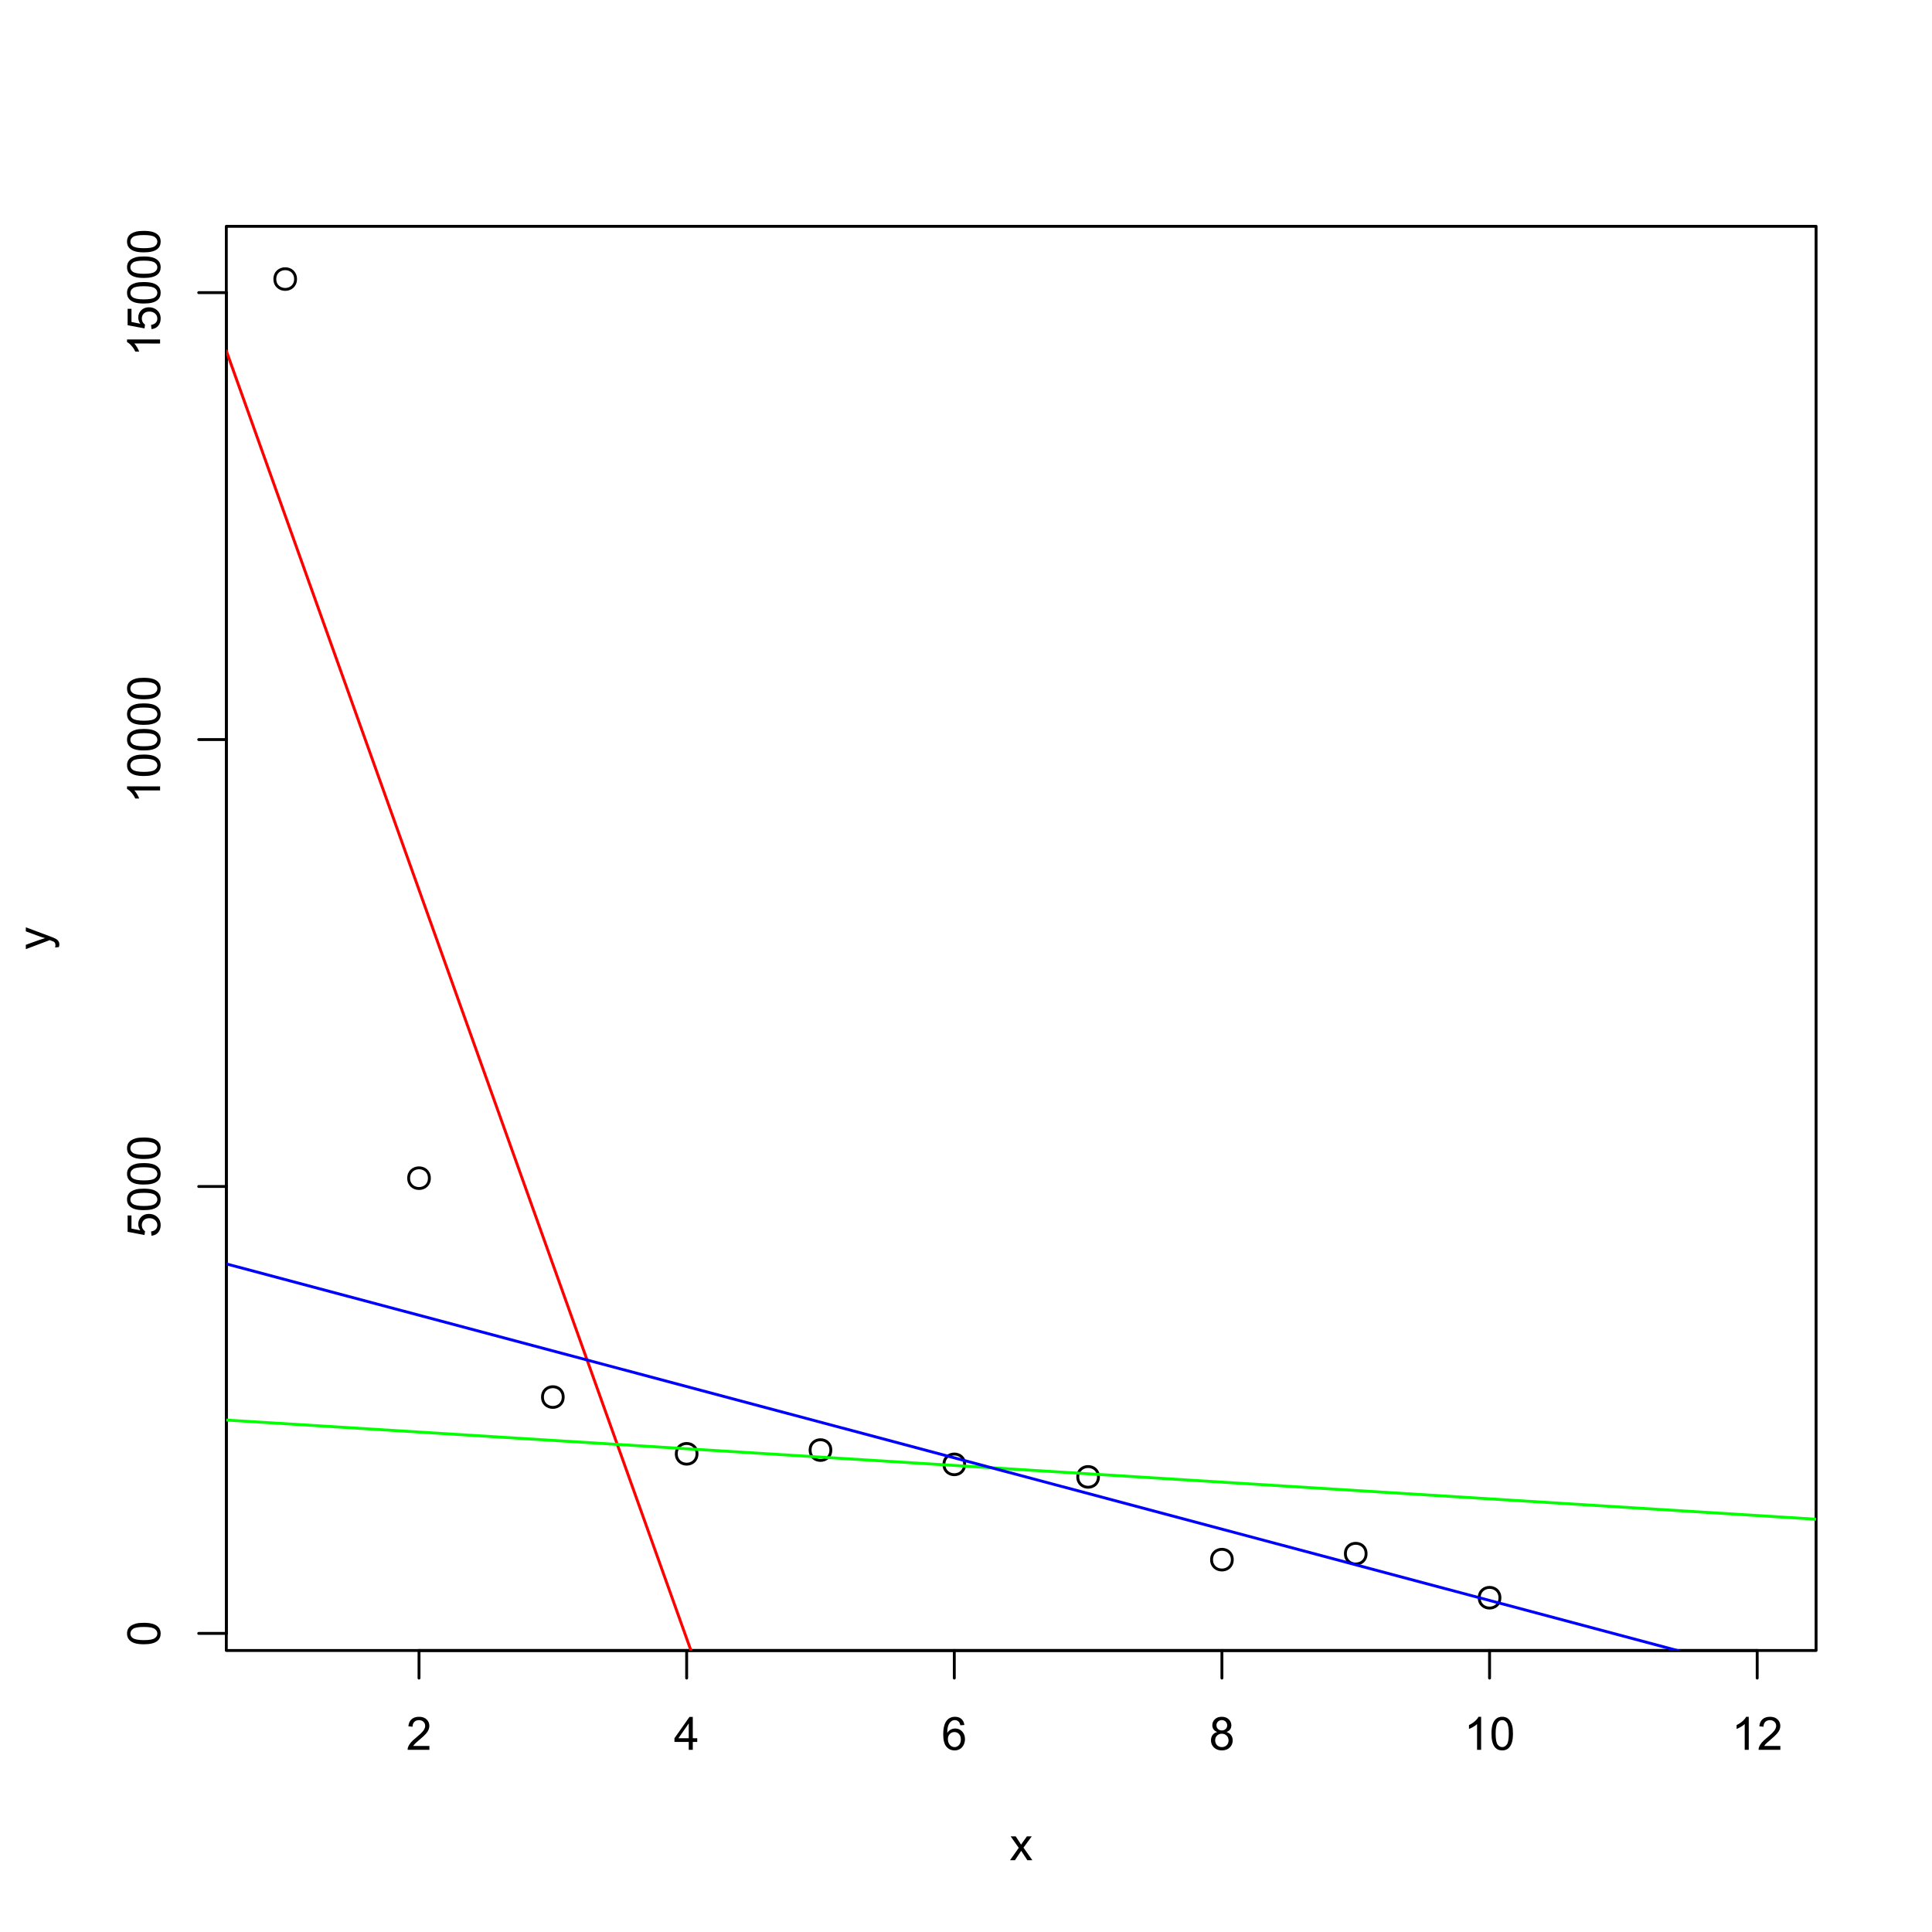
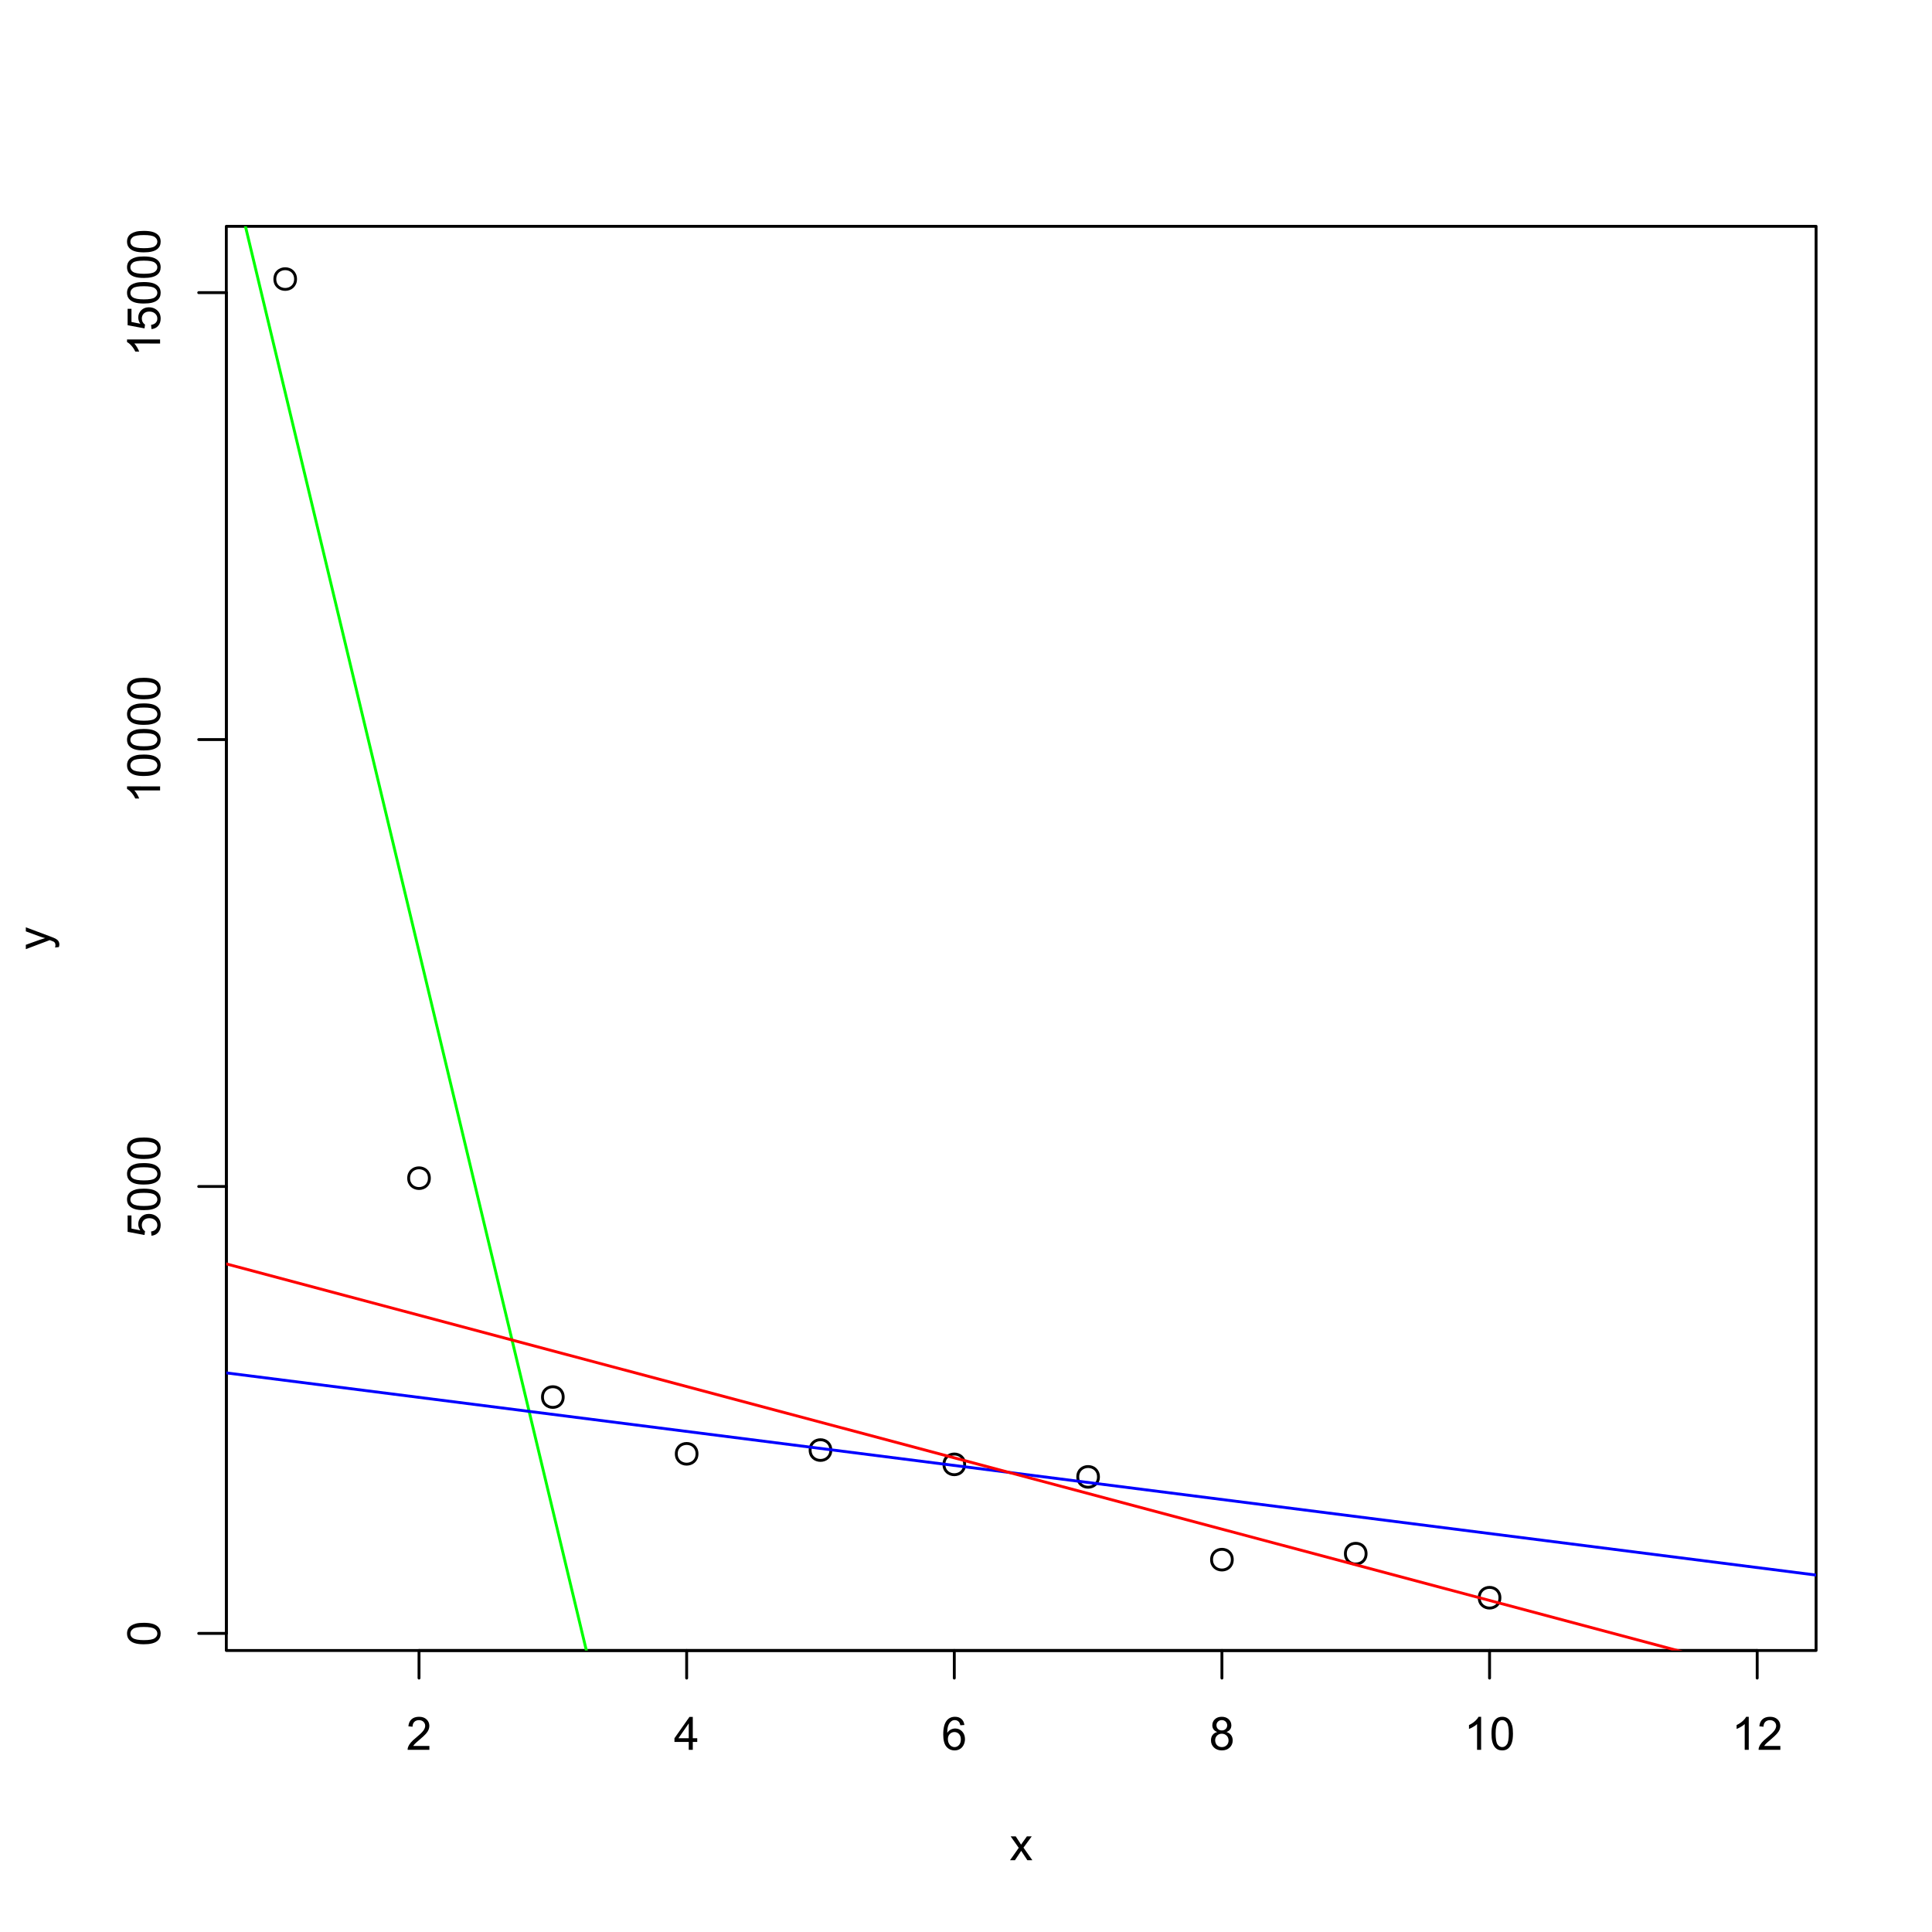
<svg xmlns="http://www.w3.org/2000/svg" xmlns:xlink="http://www.w3.org/1999/xlink" width="504pt" height="504pt" viewBox="0 0 504 504" version="1.1">
  <defs>
    <g>
      <symbol overflow="visible" id="glyph0-0">
        <path style="stroke:none;" d="M 1.5 0 L 1.5 -7.5 L 7.5 -7.5 L 7.5 0 Z M 1.688 -0.188 L 7.312 -0.188 L 7.312 -7.312 L 1.688 -7.312 Z M 1.688 -0.188 " />
      </symbol>
      <symbol overflow="visible" id="glyph0-1">
        <path style="stroke:none;" d="M 6.039 -1.016 L 6.039 0 L 0.363 0 C 0.355 -0.254 0.395 -0.496 0.484 -0.734 C 0.629 -1.117 0.859 -1.5 1.18 -1.875 C 1.492 -2.25 1.953 -2.684 2.562 -3.176 C 3.492 -3.941 4.125 -4.547 4.453 -4.992 C 4.781 -5.438 4.945 -5.859 4.945 -6.266 C 4.945 -6.68 4.793 -7.031 4.496 -7.32 C 4.191 -7.602 3.805 -7.746 3.328 -7.75 C 2.82 -7.746 2.414 -7.594 2.109 -7.293 C 1.805 -6.984 1.648 -6.562 1.648 -6.031 L 0.562 -6.141 C 0.633 -6.945 0.91 -7.559 1.398 -7.988 C 1.879 -8.41 2.531 -8.625 3.352 -8.625 C 4.172 -8.625 4.824 -8.395 5.309 -7.938 C 5.789 -7.48 6.027 -6.914 6.031 -6.242 C 6.027 -5.895 5.957 -5.559 5.82 -5.227 C 5.676 -4.891 5.441 -4.539 5.117 -4.176 C 4.789 -3.805 4.25 -3.301 3.492 -2.664 C 2.859 -2.129 2.453 -1.77 2.273 -1.582 C 2.094 -1.395 1.945 -1.203 1.828 -1.016 Z M 6.039 -1.016 " />
      </symbol>
      <symbol overflow="visible" id="glyph0-2">
        <path style="stroke:none;" d="M 3.879 0 L 3.879 -2.055 L 0.152 -2.055 L 0.152 -3.023 L 4.07 -8.59 L 4.934 -8.59 L 4.934 -3.023 L 6.094 -3.023 L 6.094 -2.055 L 4.934 -2.055 L 4.934 0 Z M 3.879 -3.023 L 3.879 -6.898 L 1.188 -3.023 Z M 3.879 -3.023 " />
      </symbol>
      <symbol overflow="visible" id="glyph0-3">
        <path style="stroke:none;" d="M 5.969 -6.484 L 4.922 -6.406 C 4.828 -6.812 4.695 -7.113 4.523 -7.305 C 4.234 -7.605 3.883 -7.758 3.469 -7.758 C 3.133 -7.758 2.836 -7.664 2.586 -7.477 C 2.25 -7.234 1.988 -6.879 1.797 -6.414 C 1.605 -5.949 1.508 -5.289 1.5 -4.43 C 1.754 -4.812 2.062 -5.098 2.434 -5.289 C 2.797 -5.473 3.184 -5.566 3.586 -5.57 C 4.289 -5.566 4.887 -5.309 5.383 -4.793 C 5.875 -4.277 6.121 -3.609 6.125 -2.789 C 6.121 -2.25 6.004 -1.746 5.773 -1.285 C 5.539 -0.82 5.223 -0.469 4.816 -0.223 C 4.41 0.023 3.949 0.145 3.434 0.148 C 2.555 0.145 1.836 -0.176 1.285 -0.82 C 0.727 -1.469 0.449 -2.535 0.453 -4.02 C 0.449 -5.676 0.758 -6.883 1.371 -7.641 C 1.902 -8.297 2.621 -8.625 3.531 -8.625 C 4.207 -8.625 4.762 -8.434 5.195 -8.055 C 5.625 -7.676 5.883 -7.152 5.969 -6.484 Z M 1.664 -2.781 C 1.664 -2.418 1.738 -2.07 1.895 -1.738 C 2.043 -1.406 2.262 -1.152 2.543 -0.98 C 2.82 -0.801 3.109 -0.715 3.414 -0.719 C 3.859 -0.715 4.242 -0.895 4.566 -1.258 C 4.883 -1.613 5.043 -2.102 5.047 -2.727 C 5.043 -3.316 4.887 -3.785 4.57 -4.129 C 4.25 -4.469 3.852 -4.641 3.375 -4.641 C 2.898 -4.641 2.492 -4.469 2.16 -4.129 C 1.828 -3.785 1.664 -3.336 1.664 -2.781 Z M 1.664 -2.781 " />
      </symbol>
      <symbol overflow="visible" id="glyph0-4">
        <path style="stroke:none;" d="M 2.121 -4.656 C 1.684 -4.816 1.359 -5.047 1.148 -5.344 C 0.938 -5.641 0.832 -5.996 0.832 -6.41 C 0.832 -7.035 1.055 -7.559 1.504 -7.984 C 1.953 -8.41 2.551 -8.625 3.297 -8.625 C 4.043 -8.625 4.648 -8.406 5.109 -7.973 C 5.566 -7.535 5.793 -7.004 5.797 -6.383 C 5.793 -5.977 5.688 -5.629 5.48 -5.34 C 5.27 -5.043 4.953 -4.816 4.531 -4.656 C 5.055 -4.48 5.457 -4.203 5.734 -3.824 C 6.008 -3.438 6.145 -2.98 6.148 -2.453 C 6.145 -1.715 5.887 -1.098 5.367 -0.602 C 4.844 -0.102 4.16 0.145 3.316 0.148 C 2.469 0.145 1.785 -0.102 1.266 -0.605 C 0.742 -1.105 0.48 -1.734 0.484 -2.484 C 0.48 -3.039 0.621 -3.504 0.91 -3.887 C 1.191 -4.262 1.598 -4.52 2.121 -4.656 Z M 1.91 -6.445 C 1.91 -6.039 2.039 -5.707 2.301 -5.449 C 2.562 -5.191 2.902 -5.062 3.32 -5.062 C 3.723 -5.062 4.055 -5.188 4.32 -5.445 C 4.578 -5.695 4.711 -6.012 4.711 -6.387 C 4.711 -6.773 4.574 -7.098 4.309 -7.363 C 4.035 -7.625 3.703 -7.758 3.312 -7.758 C 2.906 -7.758 2.574 -7.629 2.309 -7.371 C 2.043 -7.113 1.91 -6.805 1.91 -6.445 Z M 1.57 -2.477 C 1.57 -2.176 1.641 -1.887 1.785 -1.605 C 1.926 -1.324 2.137 -1.105 2.422 -0.949 C 2.699 -0.793 3.004 -0.715 3.328 -0.719 C 3.832 -0.715 4.246 -0.879 4.578 -1.207 C 4.902 -1.531 5.066 -1.941 5.07 -2.445 C 5.066 -2.945 4.898 -3.367 4.562 -3.703 C 4.223 -4.035 3.801 -4.199 3.293 -4.203 C 2.793 -4.199 2.379 -4.035 2.059 -3.711 C 1.73 -3.379 1.57 -2.969 1.57 -2.477 Z M 1.57 -2.477 " />
      </symbol>
      <symbol overflow="visible" id="glyph0-5">
        <path style="stroke:none;" d="M 4.469 0 L 3.414 0 L 3.414 -6.719 C 3.16 -6.477 2.828 -6.234 2.414 -5.996 C 2 -5.75 1.629 -5.57 1.305 -5.449 L 1.305 -6.469 C 1.895 -6.742 2.41 -7.078 2.852 -7.477 C 3.293 -7.871 3.605 -8.254 3.789 -8.625 L 4.469 -8.625 Z M 4.469 0 " />
      </symbol>
      <symbol overflow="visible" id="glyph0-6">
        <path style="stroke:none;" d="M 0.5 -4.234 C 0.496 -5.246 0.602 -6.062 0.812 -6.688 C 1.02 -7.305 1.328 -7.785 1.742 -8.121 C 2.148 -8.457 2.668 -8.625 3.297 -8.625 C 3.758 -8.625 4.164 -8.531 4.512 -8.348 C 4.855 -8.16 5.141 -7.891 5.371 -7.543 C 5.594 -7.191 5.773 -6.766 5.906 -6.266 C 6.035 -5.762 6.098 -5.086 6.102 -4.234 C 6.098 -3.227 5.996 -2.414 5.789 -1.797 C 5.578 -1.176 5.266 -0.695 4.859 -0.359 C 4.445 -0.02 3.926 0.145 3.297 0.148 C 2.465 0.145 1.816 -0.148 1.348 -0.742 C 0.781 -1.457 0.496 -2.621 0.5 -4.234 Z M 1.582 -4.234 C 1.582 -2.824 1.746 -1.887 2.074 -1.418 C 2.402 -0.949 2.809 -0.715 3.297 -0.719 C 3.777 -0.715 4.184 -0.949 4.52 -1.422 C 4.848 -1.887 5.016 -2.824 5.016 -4.234 C 5.016 -5.648 4.848 -6.59 4.52 -7.055 C 4.184 -7.516 3.773 -7.746 3.289 -7.75 C 2.801 -7.746 2.414 -7.543 2.125 -7.137 C 1.762 -6.613 1.582 -5.645 1.582 -4.234 Z M 1.582 -4.234 " />
      </symbol>
      <symbol overflow="visible" id="glyph0-7">
        <path style="stroke:none;" d="M 0.086 0 L 2.359 -3.234 L 0.258 -6.223 L 1.578 -6.223 L 2.531 -4.766 C 2.711 -4.484 2.855 -4.254 2.965 -4.066 C 3.137 -4.324 3.293 -4.551 3.438 -4.75 L 4.488 -6.223 L 5.75 -6.223 L 3.598 -3.293 L 5.914 0 L 4.617 0 L 3.34 -1.934 L 3 -2.453 L 1.367 0 Z M 0.086 0 " />
      </symbol>
      <symbol overflow="visible" id="glyph1-0">
        <path style="stroke:none;" d="M 0 -1.5 L -7.5 -1.5 L -7.5 -7.5 L 0 -7.5 Z M -0.188 -1.688 L -0.188 -7.312 L -7.312 -7.312 L -7.312 -1.688 Z M -0.188 -1.688 " />
      </symbol>
      <symbol overflow="visible" id="glyph1-1">
        <path style="stroke:none;" d="M -4.234 -0.5 C -5.246 -0.496 -6.062 -0.602 -6.688 -0.812 C -7.305 -1.02 -7.785 -1.328 -8.121 -1.742 C -8.457 -2.152 -8.625 -2.672 -8.625 -3.301 C -8.625 -3.758 -8.531 -4.164 -8.348 -4.512 C -8.16 -4.859 -7.891 -5.145 -7.543 -5.371 C -7.191 -5.594 -6.766 -5.773 -6.266 -5.906 C -5.762 -6.035 -5.086 -6.098 -4.234 -6.102 C -3.223 -6.098 -2.41 -5.996 -1.793 -5.789 C -1.176 -5.578 -0.695 -5.266 -0.359 -4.859 C -0.02 -4.445 0.145 -3.926 0.148 -3.297 C 0.145 -2.465 -0.148 -1.816 -0.742 -1.348 C -1.457 -0.781 -2.621 -0.496 -4.234 -0.5 Z M -4.234 -1.582 C -2.824 -1.582 -1.887 -1.746 -1.418 -2.074 C -0.949 -2.402 -0.715 -2.809 -0.719 -3.297 C -0.715 -3.777 -0.949 -4.184 -1.422 -4.52 C -1.887 -4.848 -2.824 -5.016 -4.234 -5.016 C -5.648 -5.016 -6.59 -4.848 -7.055 -4.52 C -7.516 -4.188 -7.746 -3.777 -7.75 -3.289 C -7.746 -2.801 -7.543 -2.414 -7.137 -2.129 C -6.613 -1.762 -5.645 -1.582 -4.234 -1.582 Z M -4.234 -1.582 " />
      </symbol>
      <symbol overflow="visible" id="glyph1-2">
        <path style="stroke:none;" d="M -2.25 -0.5 L -2.344 -1.605 C -1.805 -1.684 -1.398 -1.871 -1.125 -2.176 C -0.852 -2.473 -0.715 -2.836 -0.719 -3.258 C -0.715 -3.766 -0.906 -4.195 -1.293 -4.547 C -1.672 -4.898 -2.18 -5.074 -2.816 -5.074 C -3.414 -5.074 -3.891 -4.902 -4.242 -4.566 C -4.59 -4.227 -4.762 -3.785 -4.766 -3.242 C -4.762 -2.898 -4.684 -2.594 -4.531 -2.32 C -4.375 -2.047 -4.176 -1.832 -3.93 -1.676 L -4.062 -0.688 L -8.473 -1.52 L -8.473 -5.789 L -7.465 -5.789 L -7.465 -2.363 L -5.156 -1.898 C -5.516 -2.414 -5.695 -2.953 -5.695 -3.523 C -5.695 -4.27 -5.434 -4.902 -4.914 -5.422 C -4.395 -5.934 -3.727 -6.191 -2.91 -6.195 C -2.133 -6.191 -1.461 -5.965 -0.895 -5.516 C -0.199 -4.961 0.145 -4.211 0.148 -3.258 C 0.145 -2.477 -0.07 -1.836 -0.508 -1.344 C -0.941 -0.848 -1.523 -0.566 -2.25 -0.5 Z M -2.25 -0.5 " />
      </symbol>
      <symbol overflow="visible" id="glyph1-3">
        <path style="stroke:none;" d="M 0 -4.469 L 0 -3.414 L -6.719 -3.418 C -6.477 -3.16 -6.234 -2.828 -5.996 -2.418 C -5.75 -2.004 -5.57 -1.633 -5.449 -1.309 L -6.469 -1.309 C -6.742 -1.895 -7.078 -2.41 -7.477 -2.852 C -7.871 -3.293 -8.254 -3.605 -8.625 -3.793 L -8.625 -4.473 Z M 0 -4.469 " />
      </symbol>
      <symbol overflow="visible" id="glyph1-4">
        <path style="stroke:none;" d="M 2.398 -0.742 L 1.406 -0.625 C 1.469 -0.855 1.5 -1.059 1.5 -1.23 C 1.5 -1.465 1.461 -1.652 1.383 -1.793 C 1.305 -1.934 1.195 -2.047 1.055 -2.141 C 0.949 -2.203 0.688 -2.312 0.27 -2.461 C 0.211 -2.48 0.125 -2.512 0.012 -2.555 L -6.223 -0.195 L -6.223 -1.332 L -2.617 -2.625 C -2.16 -2.789 -1.68 -2.938 -1.176 -3.078 C -1.656 -3.195 -2.129 -3.34 -2.594 -3.508 L -6.223 -4.84 L -6.223 -5.895 L 0.105 -3.527 C 0.789 -3.273 1.258 -3.074 1.52 -2.938 C 1.863 -2.746 2.117 -2.531 2.281 -2.289 C 2.438 -2.043 2.52 -1.754 2.523 -1.422 C 2.52 -1.215 2.477 -0.988 2.398 -0.742 Z M 2.398 -0.742 " />
      </symbol>
    </g>
    <clipPath id="clip1">
-       <path d="M 59.039 91 L 207 91 L 207 430.559 L 59.039 430.559 Z M 59.039 91 " />
+       <path d="M 59.039 59.039 L 171 59.039 L 171 430.559 L 59.039 430.559 Z M 59.039 59.039 " />
    </clipPath>
    <clipPath id="clip2">
-       <path d="M 59.039 370 L 473.758 370 L 473.758 397 L 59.039 397 Z M 59.039 370 " />
+       <path d="M 59.039 357 L 473.758 357 L 473.758 412 L 59.039 412 Z M 59.039 357 " />
    </clipPath>
    <clipPath id="clip3">
      <path d="M 59.039 329 L 473.758 329 L 473.758 430.559 L 59.039 430.559 Z M 59.039 329 " />
    </clipPath>
  </defs>
-   <g id="surface46">
+   <g id="surface6">
    <rect x="0" y="0" width="504" height="504" style="fill:rgb(100%,100%,100%);fill-opacity:1;stroke:none;" />
    <path style="fill:none;stroke-width:0.75;stroke-linecap:round;stroke-linejoin:round;stroke:rgb(0%,0%,0%);stroke-opacity:1;stroke-miterlimit:10;" d="M 77.102 72.801 C 77.102 76.398 71.699 76.398 71.699 72.801 C 71.699 69.199 77.102 69.199 77.102 72.801 " />
    <path style="fill:none;stroke-width:0.75;stroke-linecap:round;stroke-linejoin:round;stroke:rgb(0%,0%,0%);stroke-opacity:1;stroke-miterlimit:10;" d="M 112.008 307.348 C 112.008 310.949 106.609 310.949 106.609 307.348 C 106.609 303.75 112.008 303.75 112.008 307.348 " />
    <path style="fill:none;stroke-width:0.75;stroke-linecap:round;stroke-linejoin:round;stroke:rgb(0%,0%,0%);stroke-opacity:1;stroke-miterlimit:10;" d="M 146.918 364.453 C 146.918 368.051 141.52 368.051 141.52 364.453 C 141.52 360.852 146.918 360.852 146.918 364.453 " />
    <path style="fill:none;stroke-width:0.75;stroke-linecap:round;stroke-linejoin:round;stroke:rgb(0%,0%,0%);stroke-opacity:1;stroke-miterlimit:10;" d="M 181.828 379.258 C 181.828 382.859 176.426 382.859 176.426 379.258 C 176.426 375.66 181.828 375.66 181.828 379.258 " />
    <path style="fill:none;stroke-width:0.75;stroke-linecap:round;stroke-linejoin:round;stroke:rgb(0%,0%,0%);stroke-opacity:1;stroke-miterlimit:10;" d="M 216.738 378.281 C 216.738 381.879 211.336 381.879 211.336 378.281 C 211.336 374.68 216.738 374.68 216.738 378.281 " />
    <path style="fill:none;stroke-width:0.75;stroke-linecap:round;stroke-linejoin:round;stroke:rgb(0%,0%,0%);stroke-opacity:1;stroke-miterlimit:10;" d="M 251.645 382.012 C 251.645 385.609 246.246 385.609 246.246 382.012 C 246.246 378.41 251.645 378.41 251.645 382.012 " />
    <path style="fill:none;stroke-width:0.75;stroke-linecap:round;stroke-linejoin:round;stroke:rgb(0%,0%,0%);stroke-opacity:1;stroke-miterlimit:10;" d="M 286.555 385.273 C 286.555 388.875 281.156 388.875 281.156 385.273 C 281.156 381.676 286.555 381.676 286.555 385.273 " />
    <path style="fill:none;stroke-width:0.75;stroke-linecap:round;stroke-linejoin:round;stroke:rgb(0%,0%,0%);stroke-opacity:1;stroke-miterlimit:10;" d="M 321.465 406.867 C 321.465 410.469 316.062 410.469 316.062 406.867 C 316.062 403.266 321.465 403.266 321.465 406.867 " />
    <path style="fill:none;stroke-width:0.75;stroke-linecap:round;stroke-linejoin:round;stroke:rgb(0%,0%,0%);stroke-opacity:1;stroke-miterlimit:10;" d="M 356.371 405.305 C 356.371 408.906 350.973 408.906 350.973 405.305 C 350.973 401.703 356.371 401.703 356.371 405.305 " />
    <path style="fill:none;stroke-width:0.75;stroke-linecap:round;stroke-linejoin:round;stroke:rgb(0%,0%,0%);stroke-opacity:1;stroke-miterlimit:10;" d="M 391.281 416.801 C 391.281 420.398 385.883 420.398 385.883 416.801 C 385.883 413.199 391.281 413.199 391.281 416.801 " />
    <path style="fill:none;stroke-width:0.75;stroke-linecap:round;stroke-linejoin:round;stroke:rgb(0%,0%,0%);stroke-opacity:1;stroke-miterlimit:10;" d="M 109.309 430.559 L 458.398 430.559 " />
    <path style="fill:none;stroke-width:0.75;stroke-linecap:round;stroke-linejoin:round;stroke:rgb(0%,0%,0%);stroke-opacity:1;stroke-miterlimit:10;" d="M 109.309 430.559 L 109.309 437.762 " />
    <path style="fill:none;stroke-width:0.75;stroke-linecap:round;stroke-linejoin:round;stroke:rgb(0%,0%,0%);stroke-opacity:1;stroke-miterlimit:10;" d="M 179.129 430.559 L 179.129 437.762 " />
    <path style="fill:none;stroke-width:0.75;stroke-linecap:round;stroke-linejoin:round;stroke:rgb(0%,0%,0%);stroke-opacity:1;stroke-miterlimit:10;" d="M 248.945 430.559 L 248.945 437.762 " />
    <path style="fill:none;stroke-width:0.75;stroke-linecap:round;stroke-linejoin:round;stroke:rgb(0%,0%,0%);stroke-opacity:1;stroke-miterlimit:10;" d="M 318.762 430.559 L 318.762 437.762 " />
    <path style="fill:none;stroke-width:0.75;stroke-linecap:round;stroke-linejoin:round;stroke:rgb(0%,0%,0%);stroke-opacity:1;stroke-miterlimit:10;" d="M 388.582 430.559 L 388.582 437.762 " />
    <path style="fill:none;stroke-width:0.75;stroke-linecap:round;stroke-linejoin:round;stroke:rgb(0%,0%,0%);stroke-opacity:1;stroke-miterlimit:10;" d="M 458.398 430.559 L 458.398 437.762 " />
    <g style="fill:rgb(0%,0%,0%);fill-opacity:1;">
      <use xlink:href="#glyph0-1" x="105.973" y="456.48" />
    </g>
    <g style="fill:rgb(0%,0%,0%);fill-opacity:1;">
      <use xlink:href="#glyph0-2" x="175.793" y="456.48" />
    </g>
    <g style="fill:rgb(0%,0%,0%);fill-opacity:1;">
      <use xlink:href="#glyph0-3" x="245.609" y="456.48" />
    </g>
    <g style="fill:rgb(0%,0%,0%);fill-opacity:1;">
      <use xlink:href="#glyph0-4" x="315.426" y="456.48" />
    </g>
    <g style="fill:rgb(0%,0%,0%);fill-opacity:1;">
      <use xlink:href="#glyph0-5" x="381.91" y="456.48" />
      <use xlink:href="#glyph0-6" x="388.584" y="456.48" />
    </g>
    <g style="fill:rgb(0%,0%,0%);fill-opacity:1;">
      <use xlink:href="#glyph0-5" x="451.727" y="456.48" />
      <use xlink:href="#glyph0-1" x="458.4" y="456.48" />
    </g>
    <path style="fill:none;stroke-width:0.75;stroke-linecap:round;stroke-linejoin:round;stroke:rgb(0%,0%,0%);stroke-opacity:1;stroke-miterlimit:10;" d="M 59.039 426.105 L 59.039 76.344 " />
    <path style="fill:none;stroke-width:0.75;stroke-linecap:round;stroke-linejoin:round;stroke:rgb(0%,0%,0%);stroke-opacity:1;stroke-miterlimit:10;" d="M 59.039 426.105 L 51.84 426.105 " />
    <path style="fill:none;stroke-width:0.75;stroke-linecap:round;stroke-linejoin:round;stroke:rgb(0%,0%,0%);stroke-opacity:1;stroke-miterlimit:10;" d="M 59.039 309.516 L 51.84 309.516 " />
    <path style="fill:none;stroke-width:0.75;stroke-linecap:round;stroke-linejoin:round;stroke:rgb(0%,0%,0%);stroke-opacity:1;stroke-miterlimit:10;" d="M 59.039 192.93 L 51.84 192.93 " />
    <path style="fill:none;stroke-width:0.75;stroke-linecap:round;stroke-linejoin:round;stroke:rgb(0%,0%,0%);stroke-opacity:1;stroke-miterlimit:10;" d="M 59.039 76.344 L 51.84 76.344 " />
    <g style="fill:rgb(0%,0%,0%);fill-opacity:1;">
      <use xlink:href="#glyph1-1" x="41.762" y="429.441" />
    </g>
    <g style="fill:rgb(0%,0%,0%);fill-opacity:1;">
      <use xlink:href="#glyph1-2" x="41.762" y="322.863" />
      <use xlink:href="#glyph1-1" x="41.762" y="316.189" />
      <use xlink:href="#glyph1-1" x="41.762" y="309.516" />
      <use xlink:href="#glyph1-1" x="41.762" y="302.842" />
    </g>
    <g style="fill:rgb(0%,0%,0%);fill-opacity:1;">
      <use xlink:href="#glyph1-3" x="41.762" y="209.613" />
      <use xlink:href="#glyph1-1" x="41.762" y="202.939" />
      <use xlink:href="#glyph1-1" x="41.762" y="196.266" />
      <use xlink:href="#glyph1-1" x="41.762" y="189.592" />
      <use xlink:href="#glyph1-1" x="41.762" y="182.918" />
    </g>
    <g style="fill:rgb(0%,0%,0%);fill-opacity:1;">
      <use xlink:href="#glyph1-3" x="41.762" y="93.027" />
      <use xlink:href="#glyph1-2" x="41.762" y="86.354" />
      <use xlink:href="#glyph1-1" x="41.762" y="79.68" />
      <use xlink:href="#glyph1-1" x="41.762" y="73.006" />
      <use xlink:href="#glyph1-1" x="41.762" y="66.332" />
    </g>
    <path style="fill:none;stroke-width:0.75;stroke-linecap:round;stroke-linejoin:round;stroke:rgb(0%,0%,0%);stroke-opacity:1;stroke-miterlimit:10;" d="M 59.039 430.559 L 473.762 430.559 L 473.762 59.039 L 59.039 59.039 L 59.039 430.559 " />
    <g style="fill:rgb(0%,0%,0%);fill-opacity:1;">
      <use xlink:href="#glyph0-7" x="263.398" y="485.281" />
    </g>
    <g style="fill:rgb(0%,0%,0%);fill-opacity:1;">
      <use xlink:href="#glyph1-4" x="12.961" y="247.801" />
    </g>
    <g clip-path="url(#clip1)" clip-rule="nonzero">
-       <path style="fill:none;stroke-width:0.75;stroke-linecap:round;stroke-linejoin:round;stroke:rgb(100%,0%,0%);stroke-opacity:1;stroke-miterlimit:10;" d="M 59.039 91.527 L 206.5 504 " />
+       <path style="fill:none;stroke-width:0.75;stroke-linecap:round;stroke-linejoin:round;stroke:rgb(0%,100%,0%);stroke-opacity:1;stroke-miterlimit:10;" d="M 59.039 38.211 L 170.543 504 " />
    </g>
    <g clip-path="url(#clip2)" clip-rule="nonzero">
-       <path style="fill:none;stroke-width:0.75;stroke-linecap:round;stroke-linejoin:round;stroke:rgb(0%,100%,0%);stroke-opacity:1;stroke-miterlimit:10;" d="M 59.039 370.449 L 473.762 396.32 " />
+       <path style="fill:none;stroke-width:0.75;stroke-linecap:round;stroke-linejoin:round;stroke:rgb(0%,0%,100%);stroke-opacity:1;stroke-miterlimit:10;" d="M 59.039 358.145 L 473.762 410.887 " />
    </g>
    <g clip-path="url(#clip3)" clip-rule="nonzero">
-       <path style="fill:none;stroke-width:0.75;stroke-linecap:round;stroke-linejoin:round;stroke:rgb(0%,0%,100%);stroke-opacity:1;stroke-miterlimit:10;" d="M 59.039 329.711 L 473.762 440.207 " />
+       <path style="fill:none;stroke-width:0.75;stroke-linecap:round;stroke-linejoin:round;stroke:rgb(100%,0%,0%);stroke-opacity:1;stroke-miterlimit:10;" d="M 59.039 329.711 L 473.762 440.207 " />
    </g>
  </g>
</svg>
